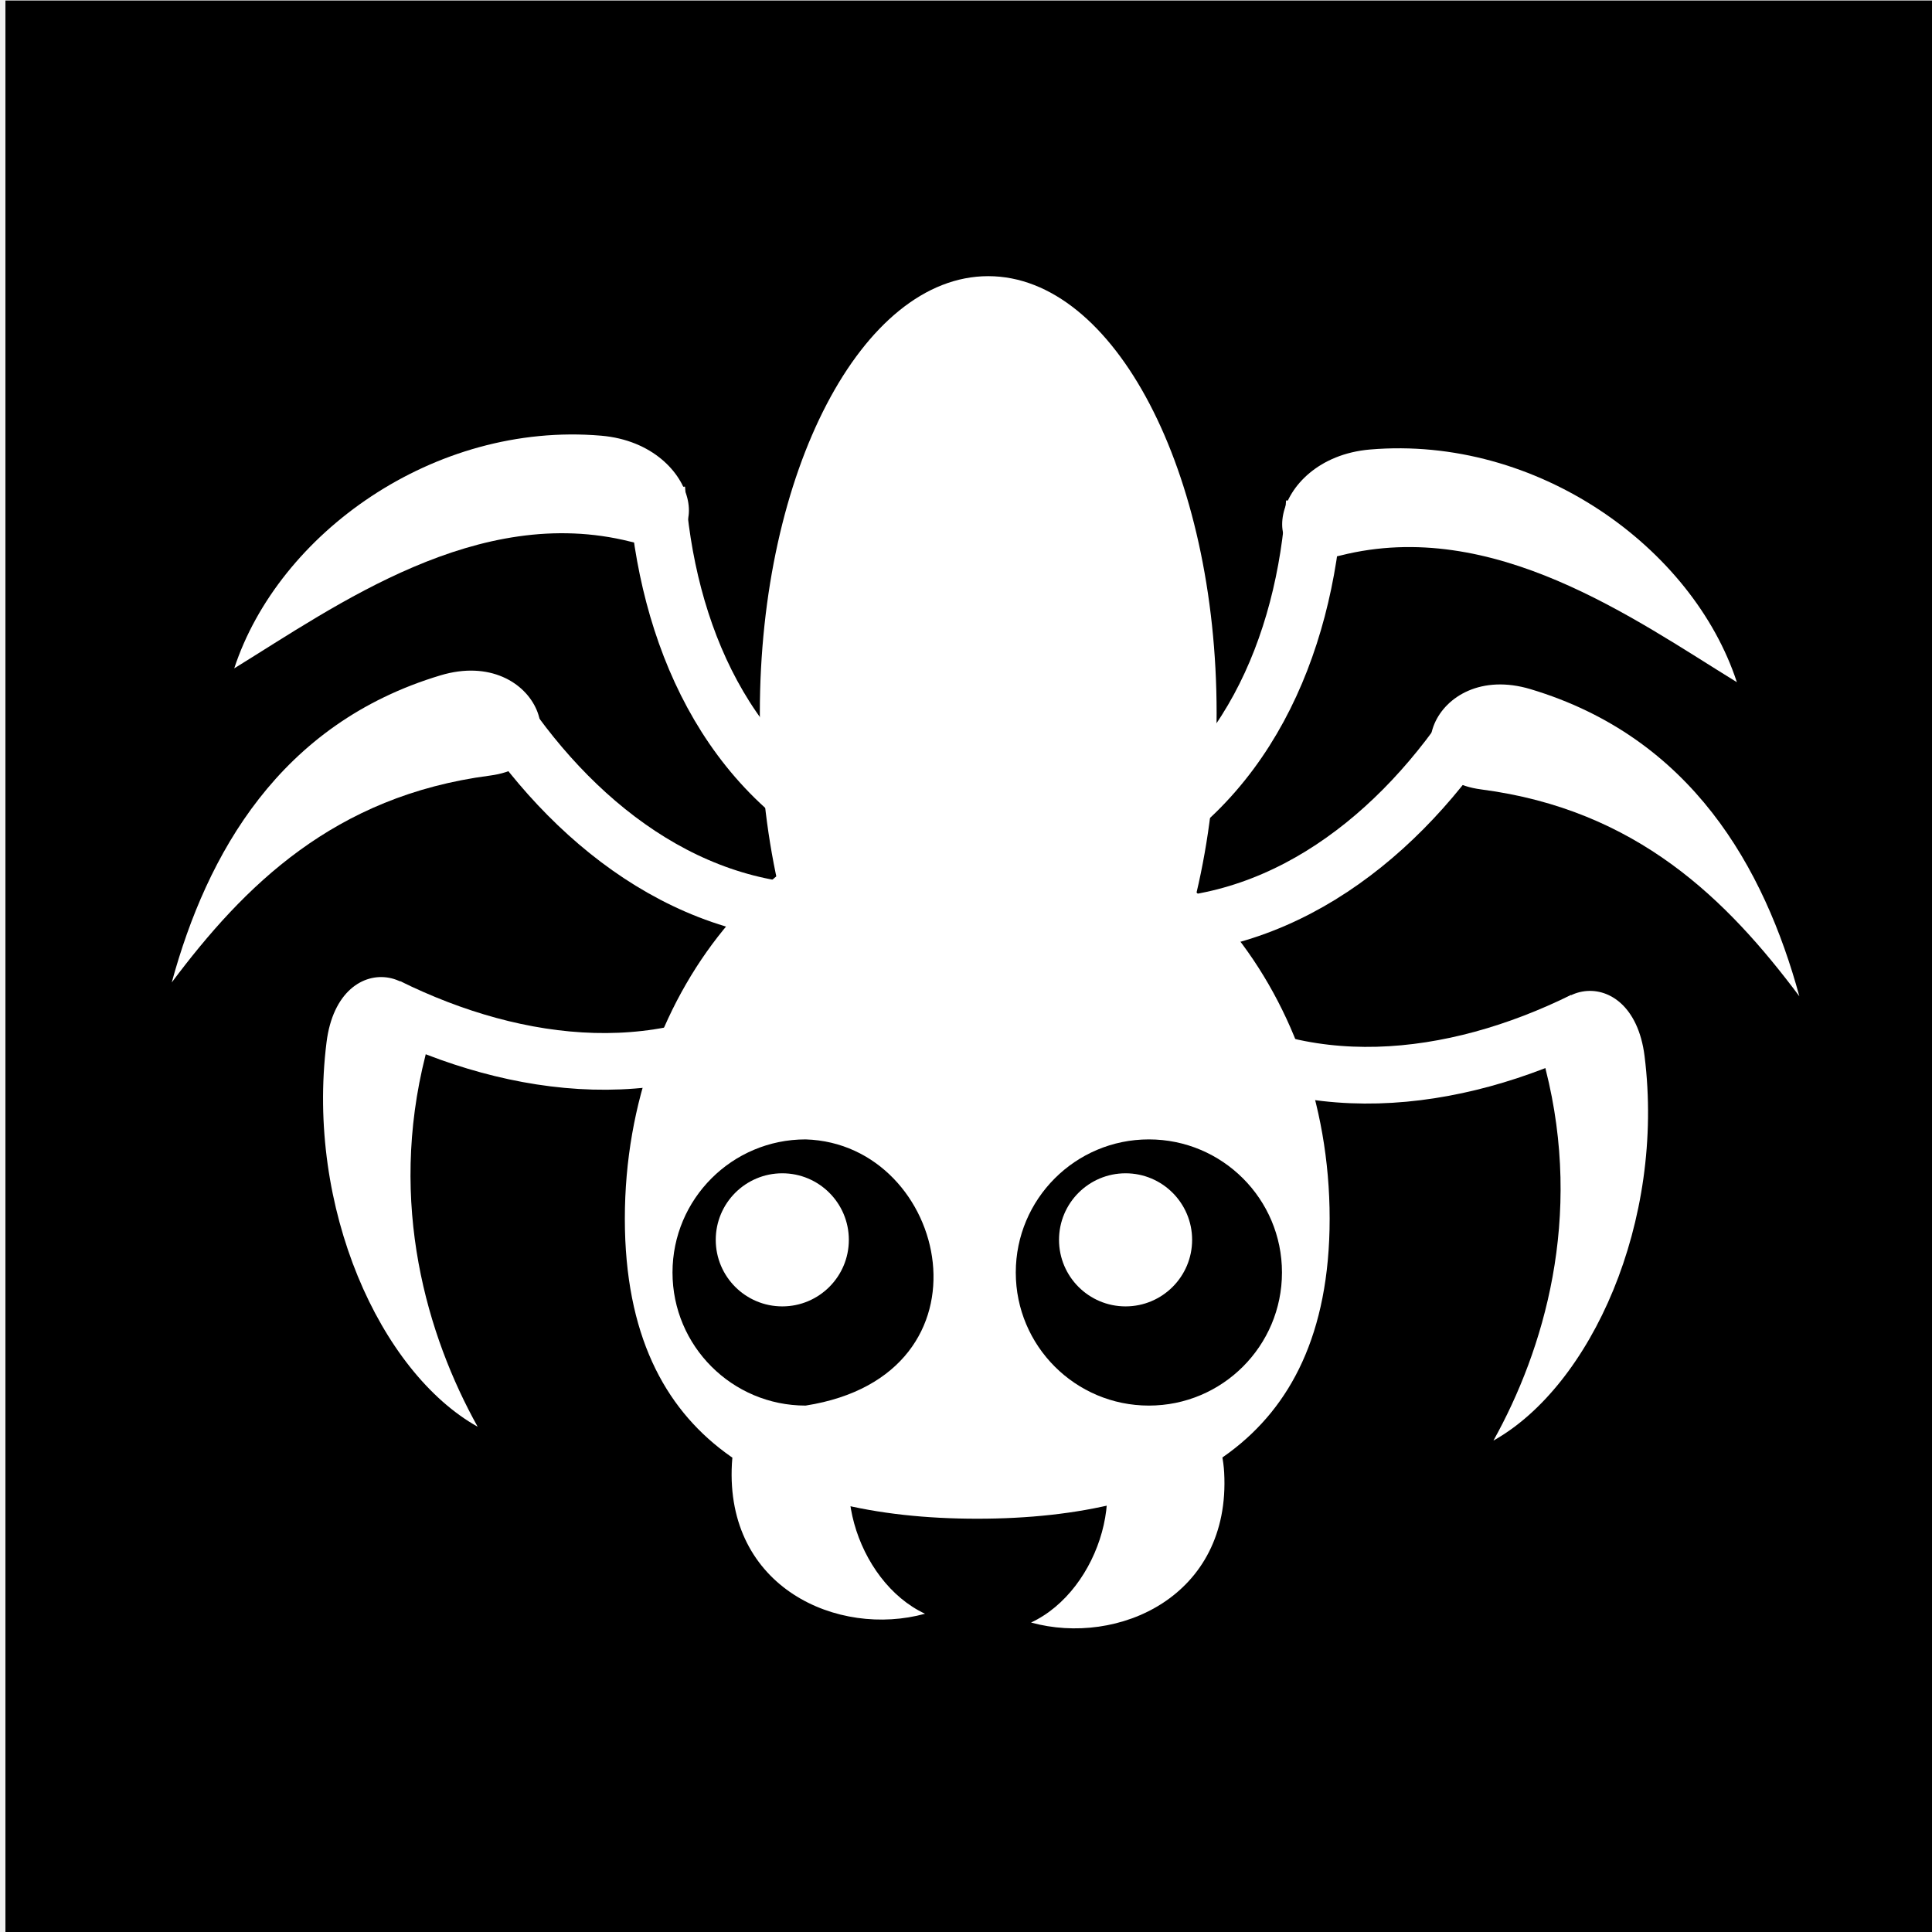
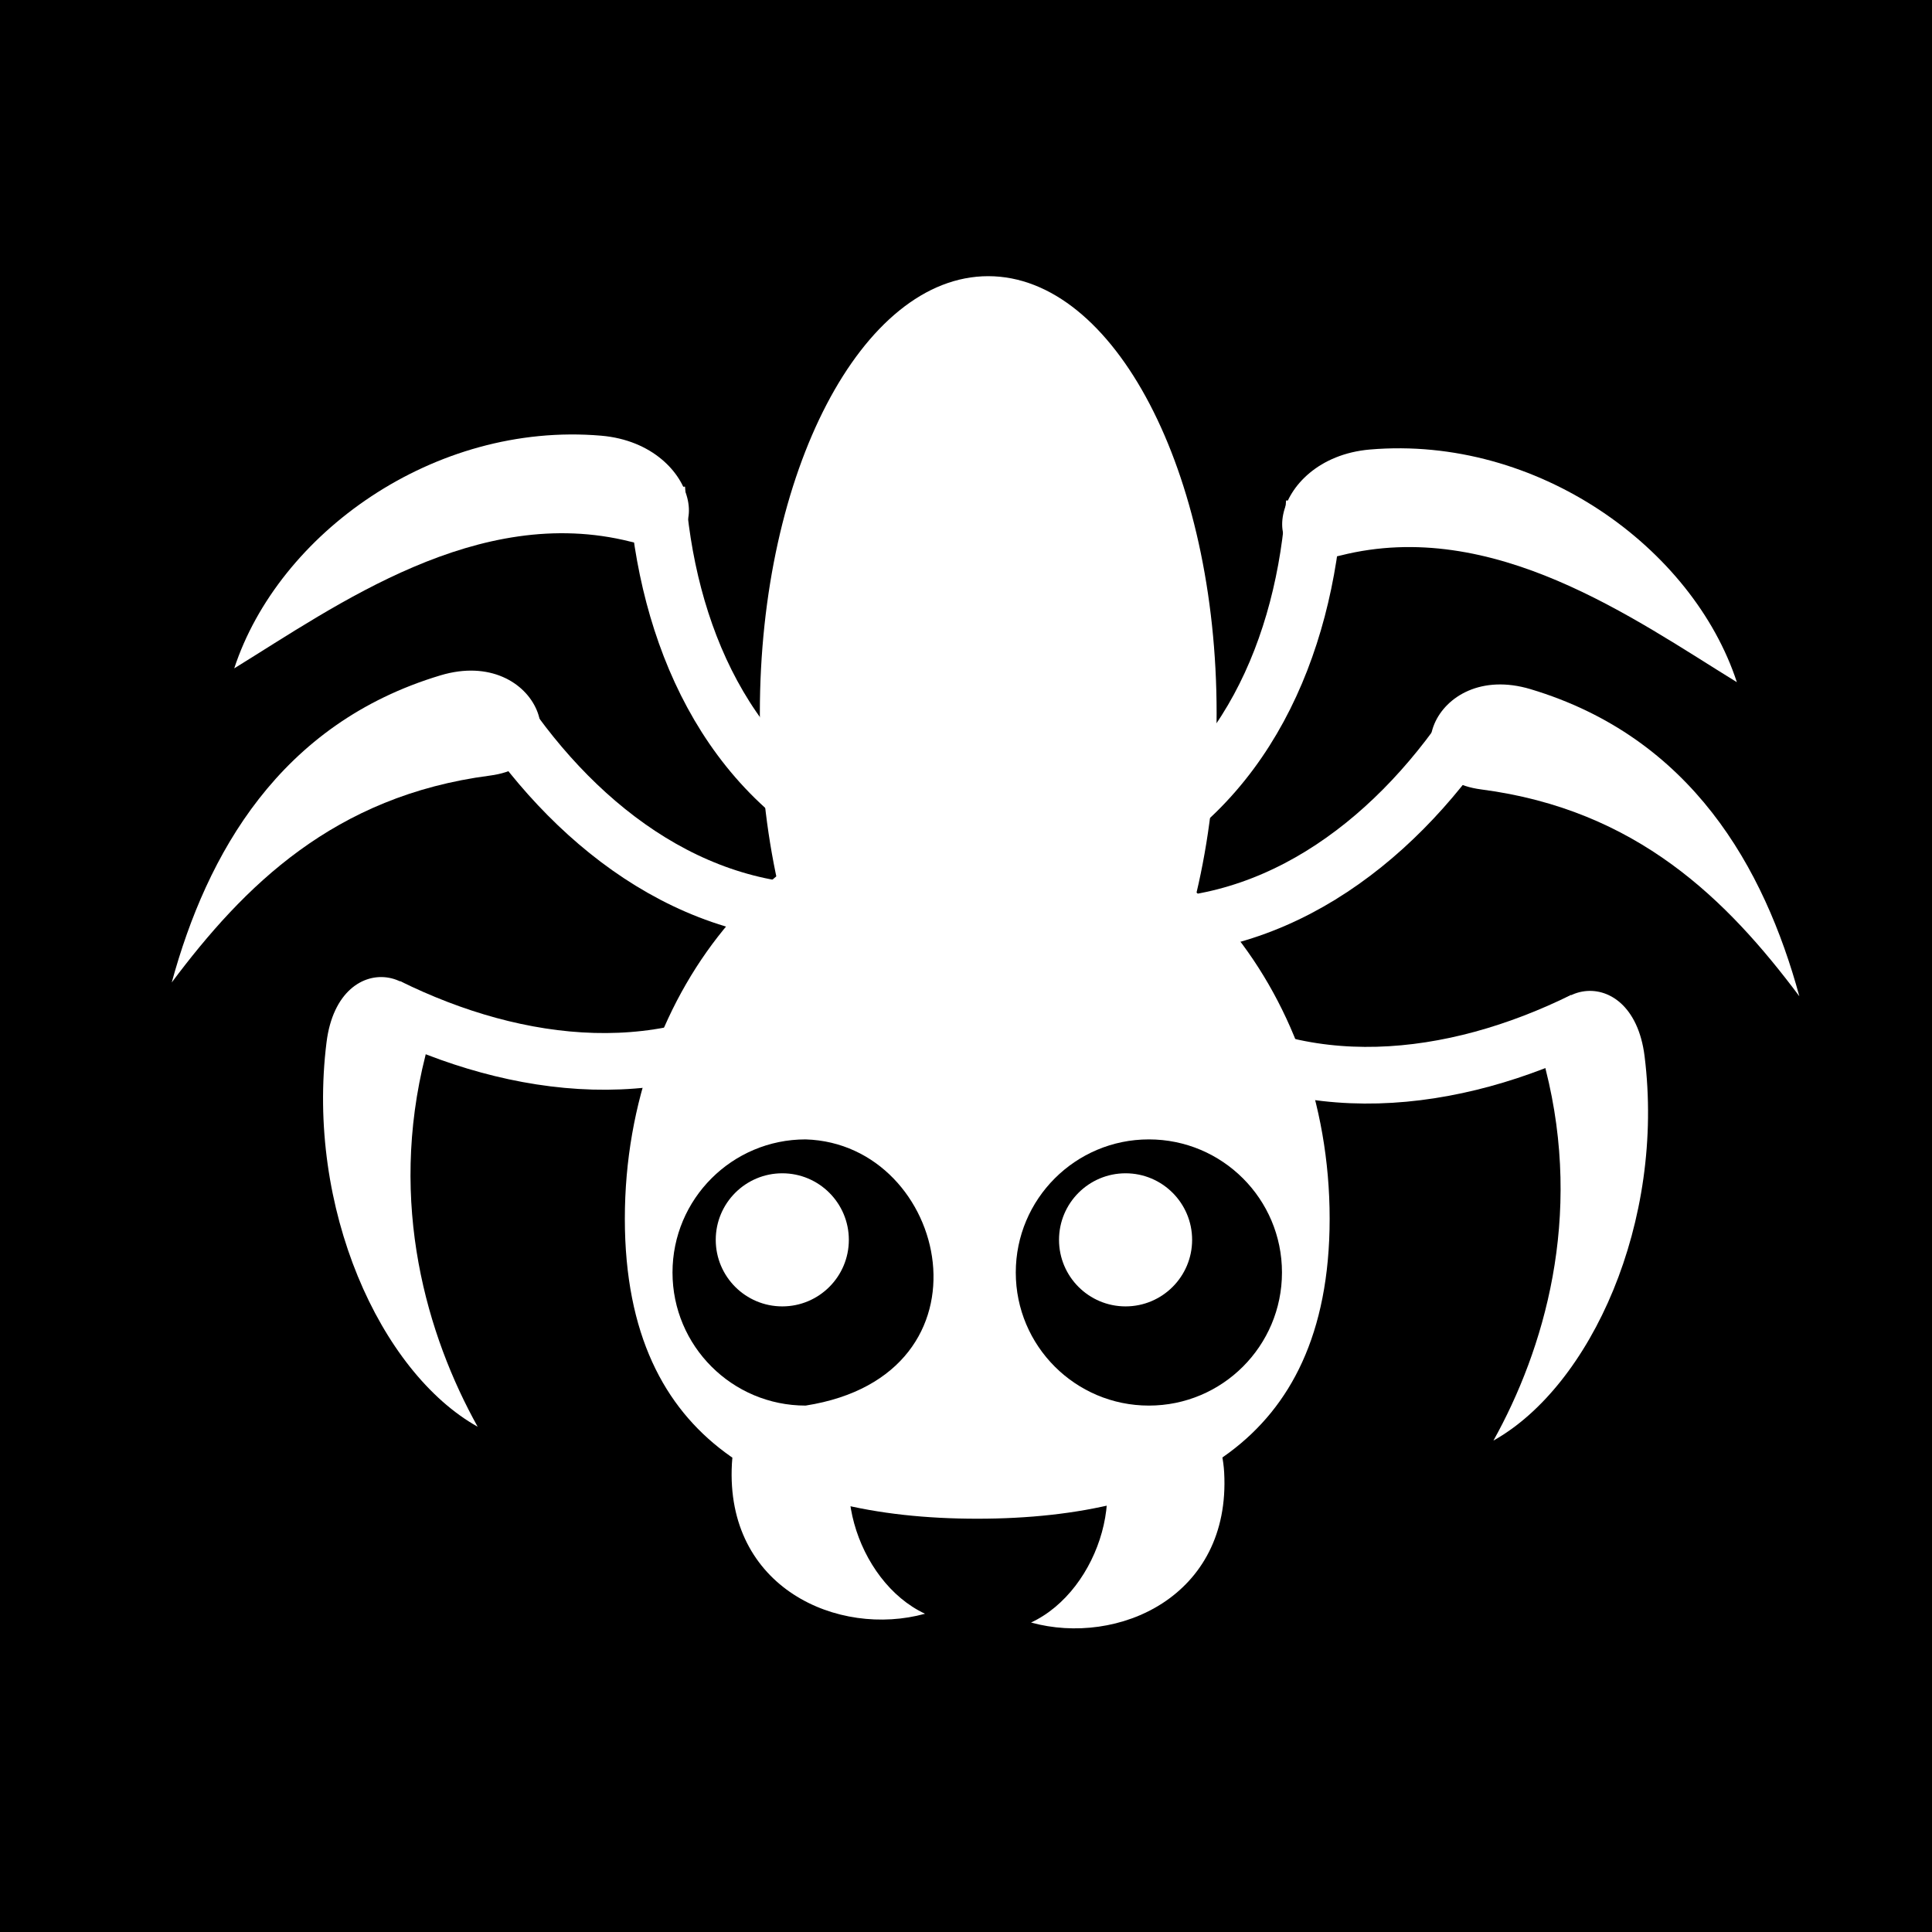
<svg xmlns="http://www.w3.org/2000/svg" width="128" height="128" id="svg2" version="1.1">
  <defs id="defs4">
    <filter id="filter3912" x="0" y="0" width="1" height="1" color-interpolation-filters="sRGB">
      <feColorMatrix id="feColorMatrix3914" type="saturate" values="1" result="fbSourceGraphic" />
      <feColorMatrix id="feColorMatrix3916" in="fbSourceGraphic" values="-1 0 0 0 1 0 -1 0 0 1 0 0 -1 0 1 0 0 0 1 0 " />
    </filter>
    <filter id="filter4171" x="0" y="0" width="1" height="1" color-interpolation-filters="sRGB">
      <feColorMatrix id="feColorMatrix4173" type="saturate" values="1" result="fbSourceGraphic" />
      <feColorMatrix id="feColorMatrix4175" in="fbSourceGraphic" values="-1 0 0 0 1 0 -1 0 0 1 0 0 -1 0 1 0 0 0 1 0 " />
    </filter>
  </defs>
  <g id="layer1" transform="translate(-269.141,-423.3862)">
-     <path d="M 269.501,423.421 H 397.688 V 551.608 H 269.501 z" id="path4351" />
+     <path d="m 269.141,423.386 h 128 v 128 h -128 z" id="path4351" />
    <g style="fill:#ffffff" transform="matrix(3.755471,0,0,3.755471,273.7983,441.6852)" id="g4353">
      <path style="stroke:#000000" d="M 22.717,16.627 C 22.717,12.29 19.71,8.775 16,8.775 c -3.71,0 -6.717,3.516 -6.717,7.852 0,4.336 3.007,5.793 6.717,5.793 3.71,0 6.717,-1.456 6.717,-5.793 z" id="path4355" />
    </g>
    <g id="g4455" transform="translate(0.2909881,14.25841)">
      <path id="path4361" d="m 357.671,445.929 c 10.104,-2.543 19.459,4.214 26.251,8.396 -2.92,-8.91 -13.219,-16.359 -24.305,-15.416 -6.767,0.578 -7.917,8.521 -1.946,7.02 z" style="fill:#ffffff" />
      <path id="path4363" d="m 355.929,442.406 c -0.623,9.614 -4.646,18.999 -13.651,23.235" style="fill:none;stroke:#ffffff;stroke-width:3.755" />
      <path id="path4365" d="m 366.982,461.429 c 10.331,1.346 16.3,7.319 21.08,13.705 -2.328,-8.521 -7.151,-17.151 -17.81,-20.348 -6.509,-1.95 -9.376,5.848 -3.27,6.643 z" style="fill:#ffffff" />
      <path id="path4367" d="m 366.35,457.156 c -5.348,8.014 -13.52,14.136 -23.438,13.298" style="fill:none;stroke:#ffffff;stroke-width:3.755" />
      <path id="path4369" d="m 371.25,479.956 c 2.501,9.866 -0.116,18.612 -3.455,24.613 6.459,-3.62 11.383,-14.492 10.012,-25.47 -0.837,-6.704 -8.033,-4.976 -6.557,0.856 z" style="fill:#ffffff" />
      <path id="path4371" d="m 373.77,476.726 c -8.638,4.266 -18.777,5.479 -26.949,-0.203" style="fill:none;stroke:#ffffff;stroke-width:3.755" />
    </g>
    <path style="fill:#ffffff" id="path4391" d="m 326.998,517.247 c -3.354,3.59 -1.164,10.913 3.429,13.054 -5.738,1.585 -13.249,-1.701 -12.795,-9.941 0.376,-6.711 8.795,-9.561 9.366,-3.113 z" />
    <path style="fill:#ffffff" id="path4393" d="m 340.879,517.829 c 3.354,3.59 1.164,10.913 -3.429,13.054 5.738,1.585 13.249,-1.701 12.795,-9.941 -0.372,-6.711 -8.792,-9.561 -9.366,-3.113 z" />
    <path d="m 322.514,498.874 c -4.871,0 -8.818,3.951 -8.818,8.818 0,4.871 3.951,8.818 8.818,8.818 12.978,-2.033 9.488,-17.347 0,-17.636 z m -1.544,11.064 c -2.434,0 -4.409,-1.975 -4.409,-4.409 0,-2.434 1.975,-4.409 4.409,-4.409 2.434,0 4.409,1.975 4.409,4.409 0,2.434 -1.975,4.409 -4.409,4.409 z" id="path4395" />
    <path d="m 345.257,498.874 c -4.871,0 -8.818,3.951 -8.818,8.818 0,4.871 3.951,8.818 8.818,8.818 4.871,0 8.818,-3.951 8.818,-8.818 0,-4.871 -3.951,-8.818 -8.818,-8.818 z m -1.544,11.064 c -2.434,0 -4.409,-1.975 -4.409,-4.409 0,-2.434 1.975,-4.409 4.409,-4.409 2.434,0 4.409,1.975 4.409,4.409 0,2.434 -1.975,4.409 -4.409,4.409 z" id="path4397" />
-     <path style="color:#000000;fill:#ffffff;fill-opacity:1;fill-rule:nonzero;stroke:none;stroke-width:5;marker:none;visibility:visible;display:inline;overflow:visible;enable-background:accumulate" id="path4453" d="m 83.223,31.537 a 15.131,28.953 0 1 1 -30.263,0 15.131,28.953 0 1 1 30.263,0 z" transform="translate(266.5221,439.0996)" />
+     <path style="color:#000000;fill:#ffffff;fill-opacity:1;fill-rule:nonzero;stroke:none;stroke-width:5;marker:none;visibility:visible;display:inline;overflow:visible;enable-background:accumulate" id="path4453" d="m 83.223,31.537 c 0,15.99 -6.775,28.953 -15.131,28.953 -8.357,0 -15.131,-12.963 -15.131,-28.953 0,-15.99 6.775,-28.953 15.131,-28.953 8.357,0 15.131,12.963 15.131,28.953 z" transform="translate(266.5221,439.0996)" />
    <g transform="matrix(-1,0,0,1,668.5815,13.3422)" id="g4455-6">
      <path id="path4361-2" d="m 357.671,445.929 c 10.104,-2.543 19.459,4.214 26.251,8.396 -2.92,-8.91 -13.219,-16.359 -24.305,-15.416 -6.767,0.578 -7.917,8.521 -1.946,7.02 z" style="fill:#ffffff" />
      <path id="path4363-5" d="m 355.929,442.406 c -0.623,9.614 -4.646,18.999 -13.651,23.235" style="fill:none;stroke:#ffffff;stroke-width:3.755" />
      <path id="path4365-5" d="m 366.982,461.429 c 10.331,1.346 16.3,7.319 21.08,13.705 -2.328,-8.521 -7.151,-17.151 -17.81,-20.348 -6.509,-1.95 -9.376,5.848 -3.27,6.643 z" style="fill:#ffffff" />
      <path id="path4367-3" d="m 366.35,457.156 c -5.348,8.014 -13.52,14.136 -23.438,13.298" style="fill:none;stroke:#ffffff;stroke-width:3.755" />
      <path id="path4369-1" d="m 371.25,479.956 c 2.501,9.866 -0.116,18.612 -3.455,24.613 6.459,-3.62 11.383,-14.492 10.012,-25.47 -0.837,-6.704 -8.033,-4.976 -6.557,0.856 z" style="fill:#ffffff" />
      <path id="path4371-2" d="m 373.77,476.726 c -8.638,4.266 -18.777,5.479 -26.949,-0.203" style="fill:none;stroke:#ffffff;stroke-width:3.755" />
    </g>
  </g>
</svg>
